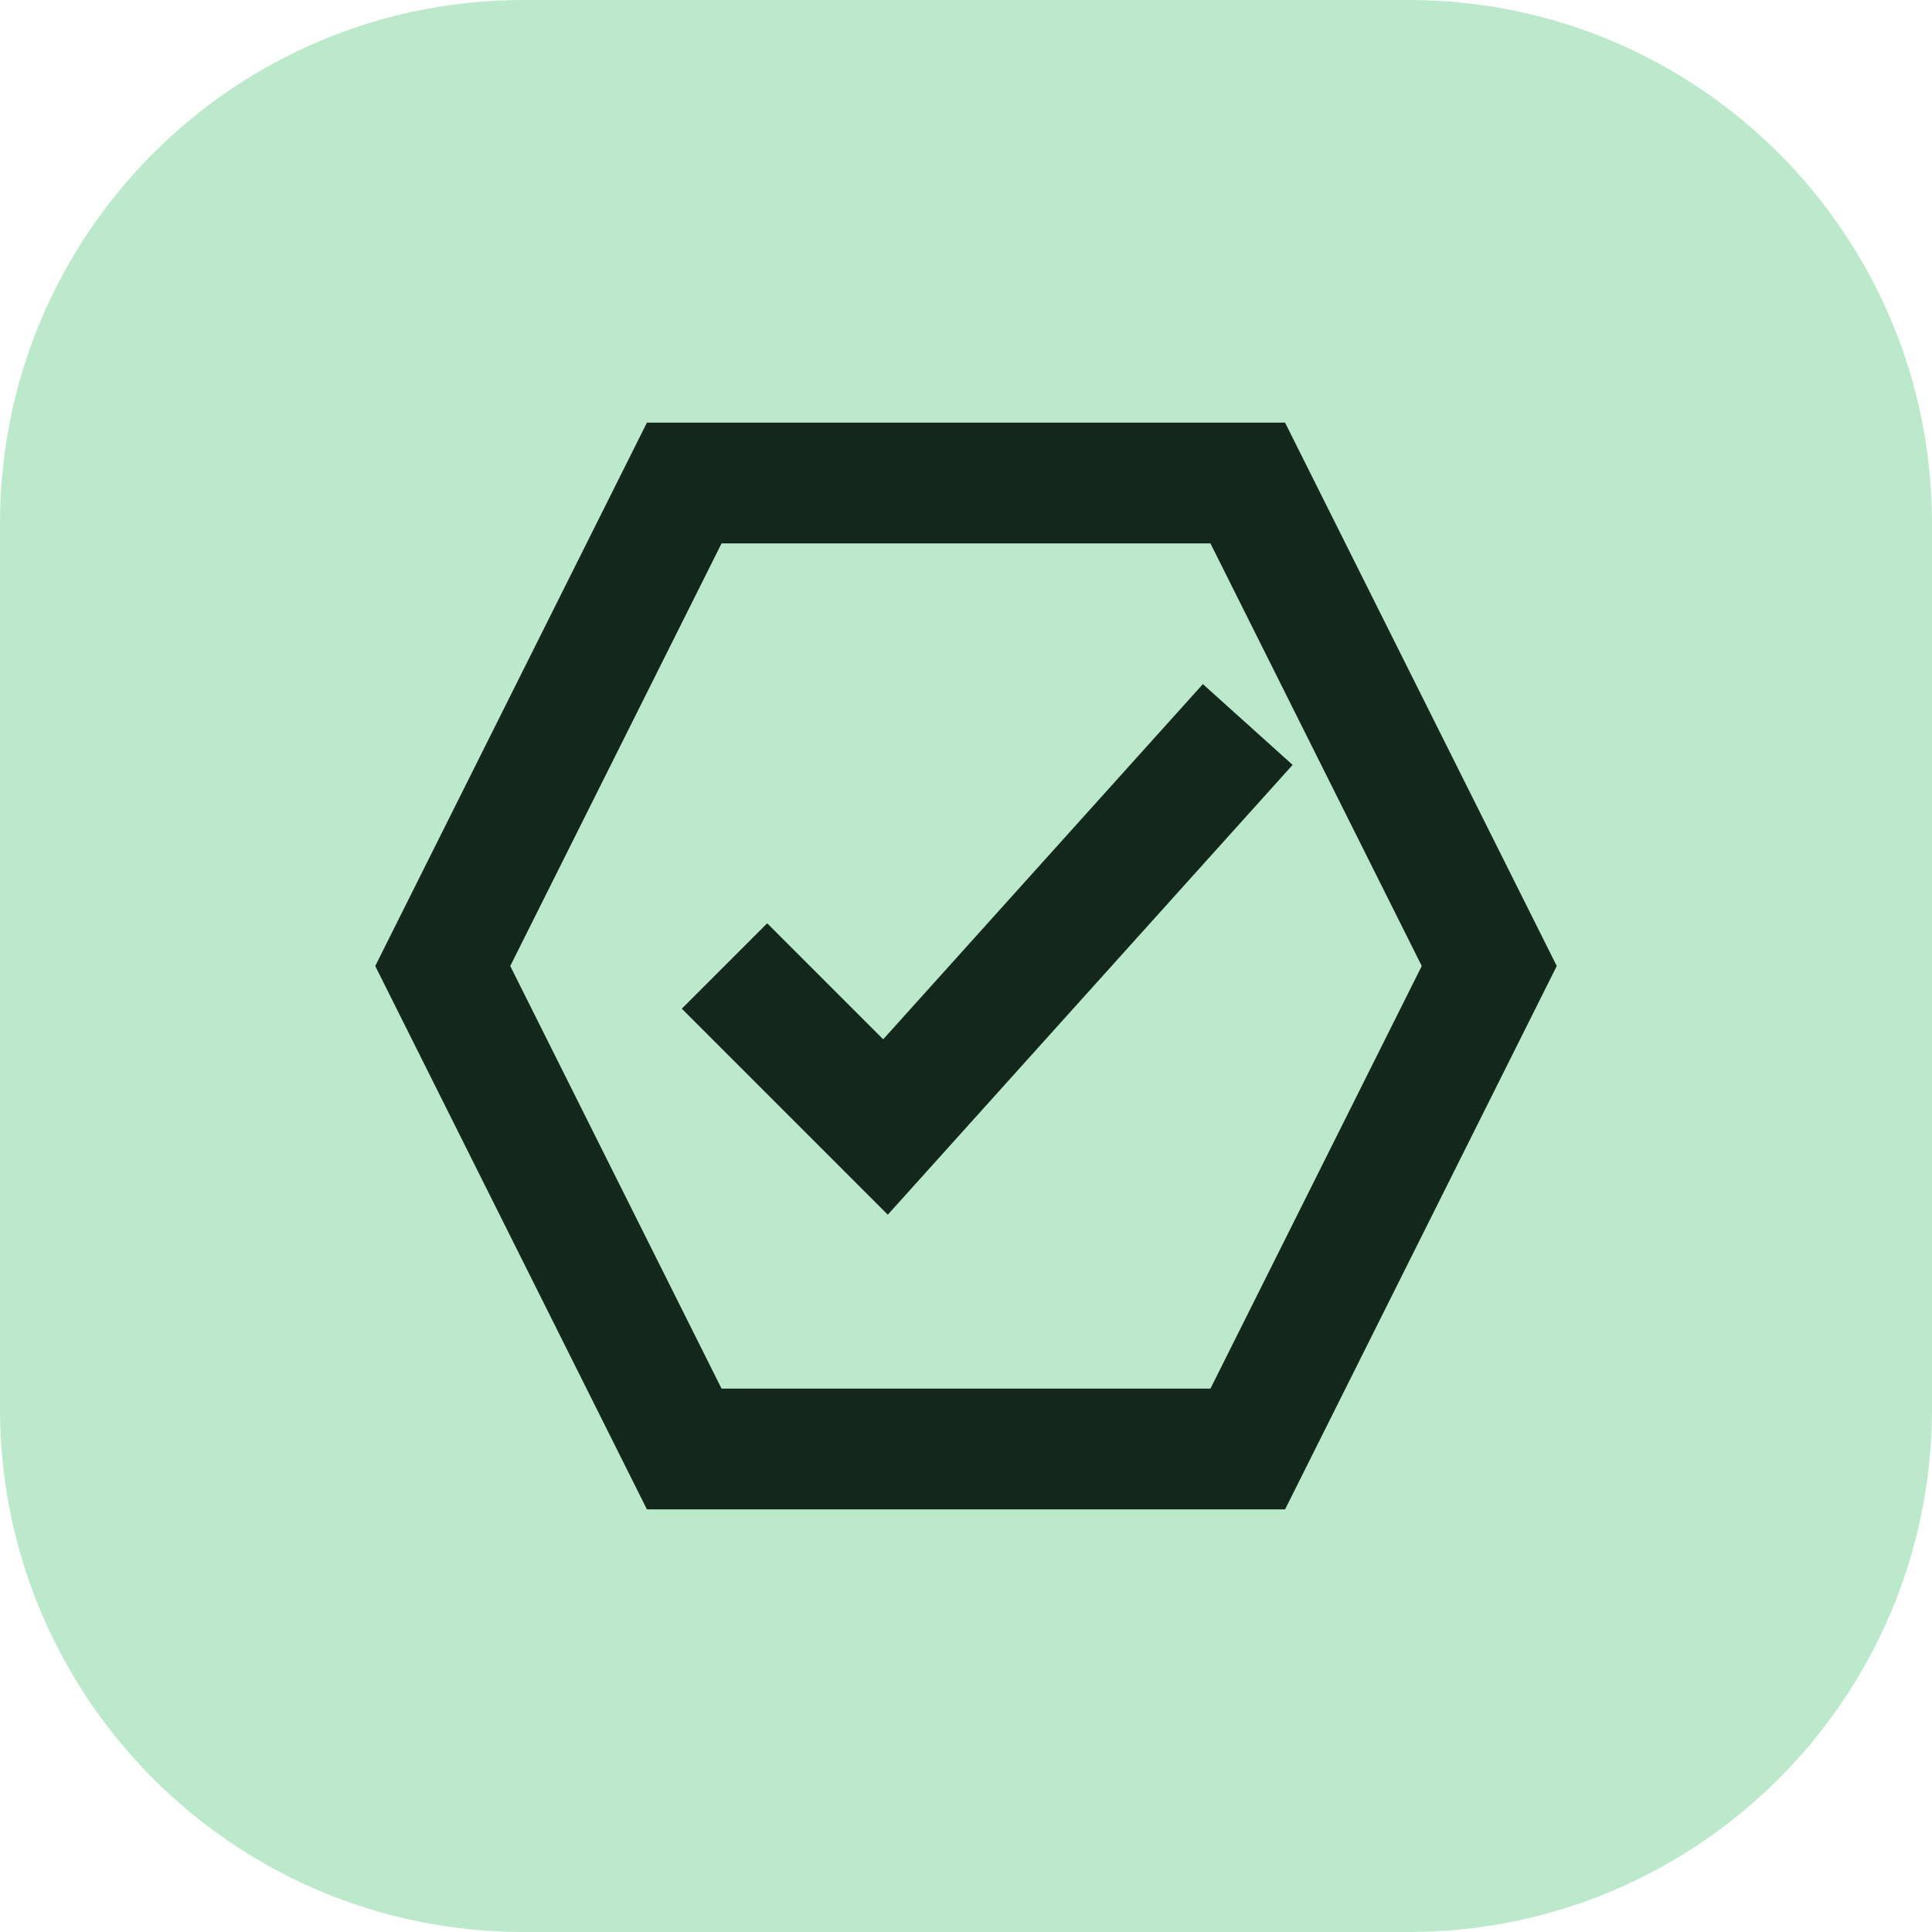
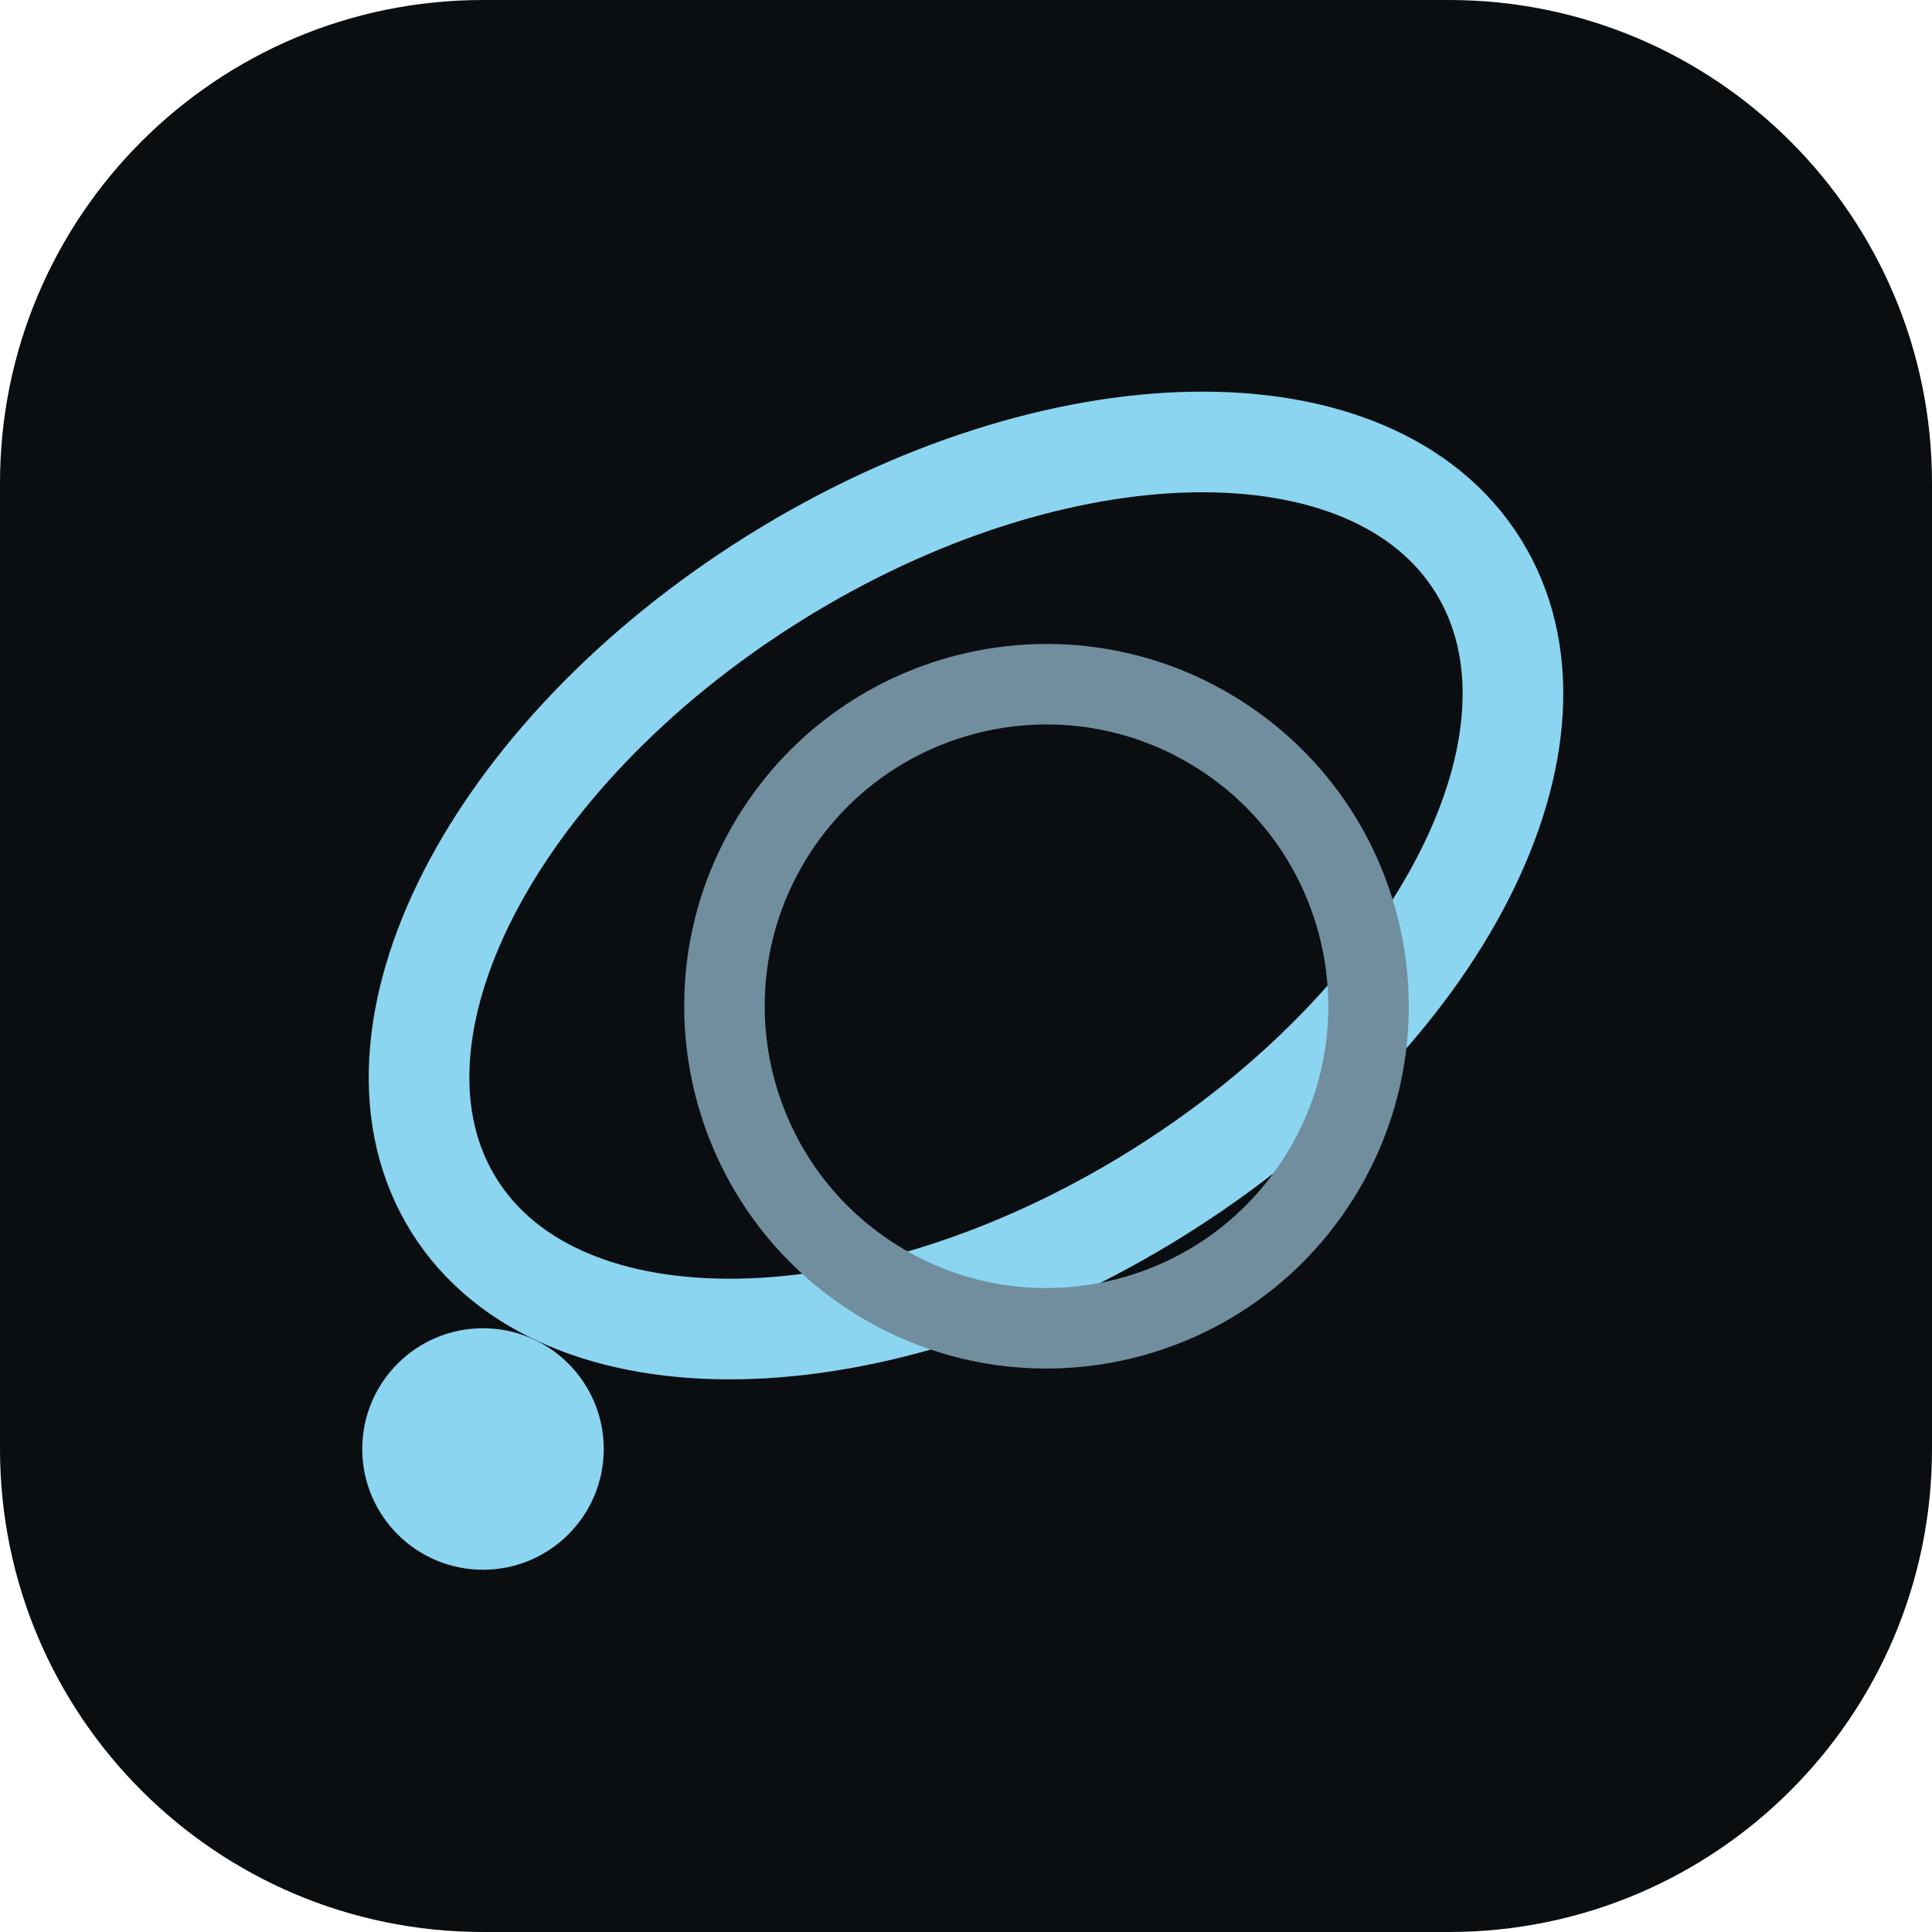
<svg xmlns="http://www.w3.org/2000/svg" viewBox="0 0 48 48">
-   <rect width="48" height="48" rx="13" fill="#bce9cc" />
-   <g fill="none" stroke="#13271d" stroke-width="3">
-     <path d="M31 12H17l-6 12 6 12h14l6-12-6-12Z" />
-     <path d="m18 24 4 4 9-10" />
-   </g>
+   <rect width="48" height="48" rx="12" fill="#0b0e11" />
+   <ellipse cx="24" cy="22" rx="15" ry="9" fill="none" stroke="#8bd5f1" stroke-width="2.5" transform="rotate(-32 24 22)" />
+   <ellipse cx="26" cy="25" rx="8" ry="8" fill="none" stroke="#718e9e" stroke-width="2" transform="rotate(32 26 25)" />
+   <circle cx="12" cy="36" r="3" fill="#8bd5f1" />
</svg>
